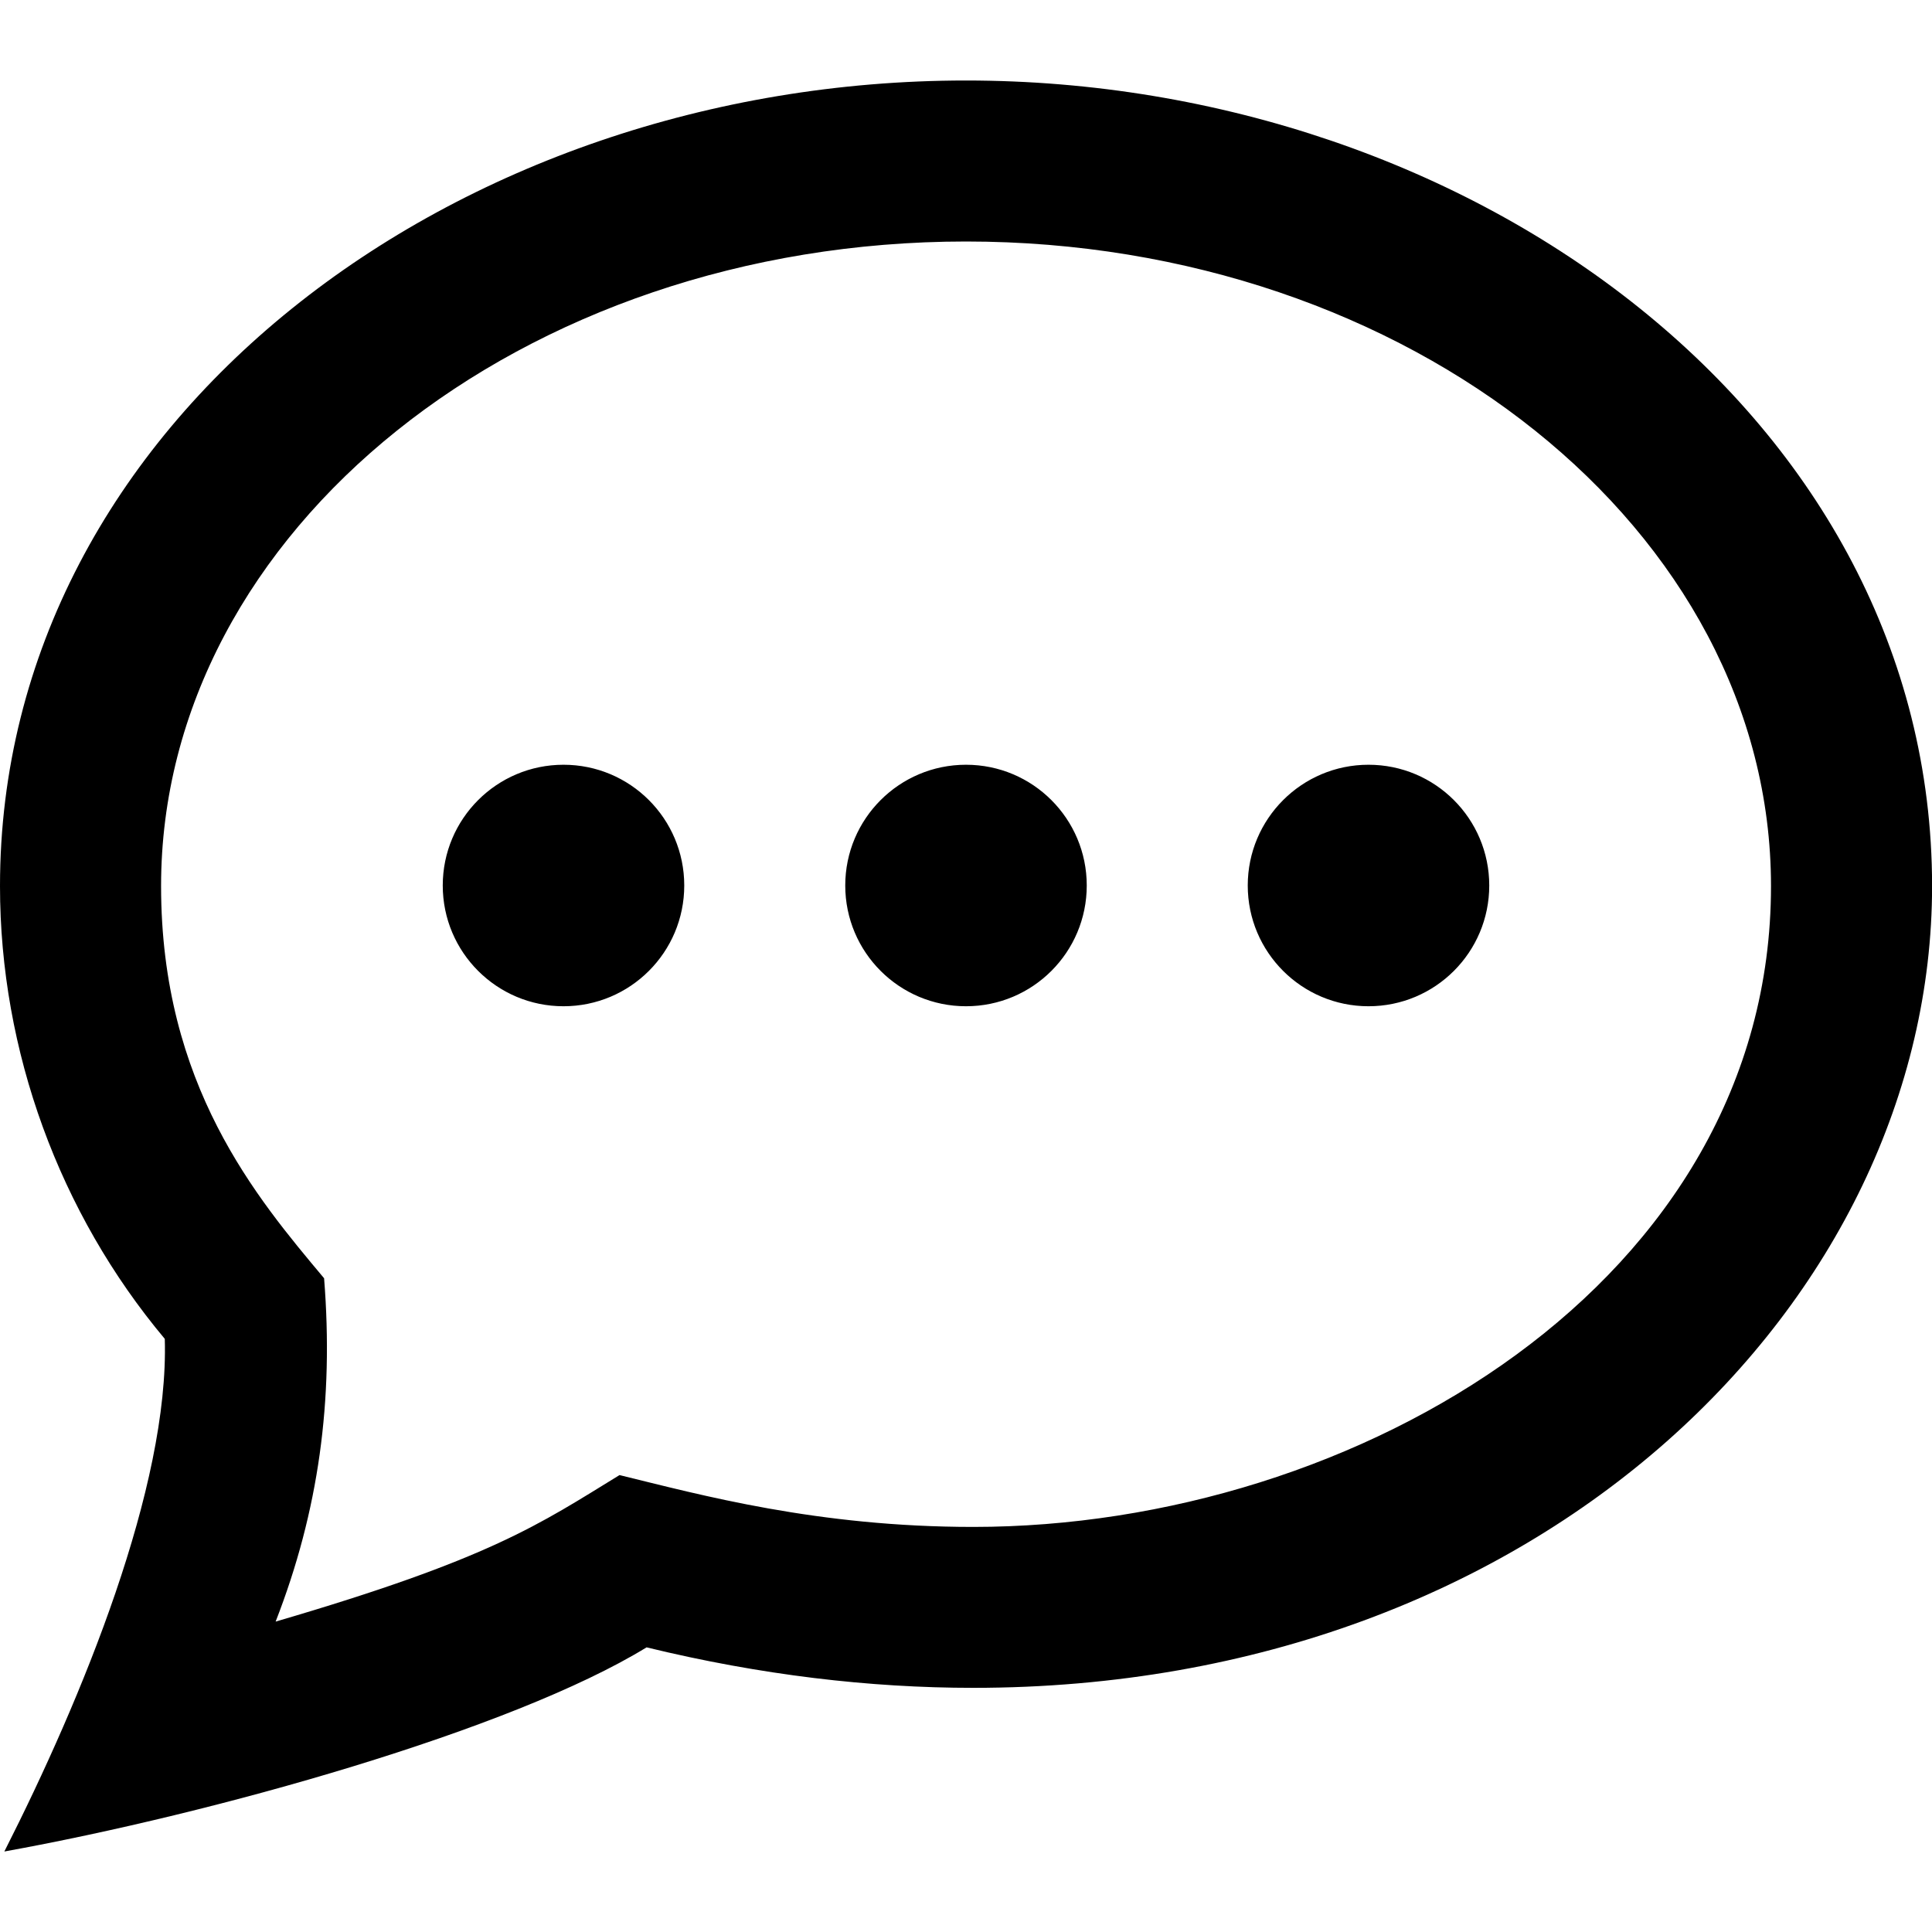
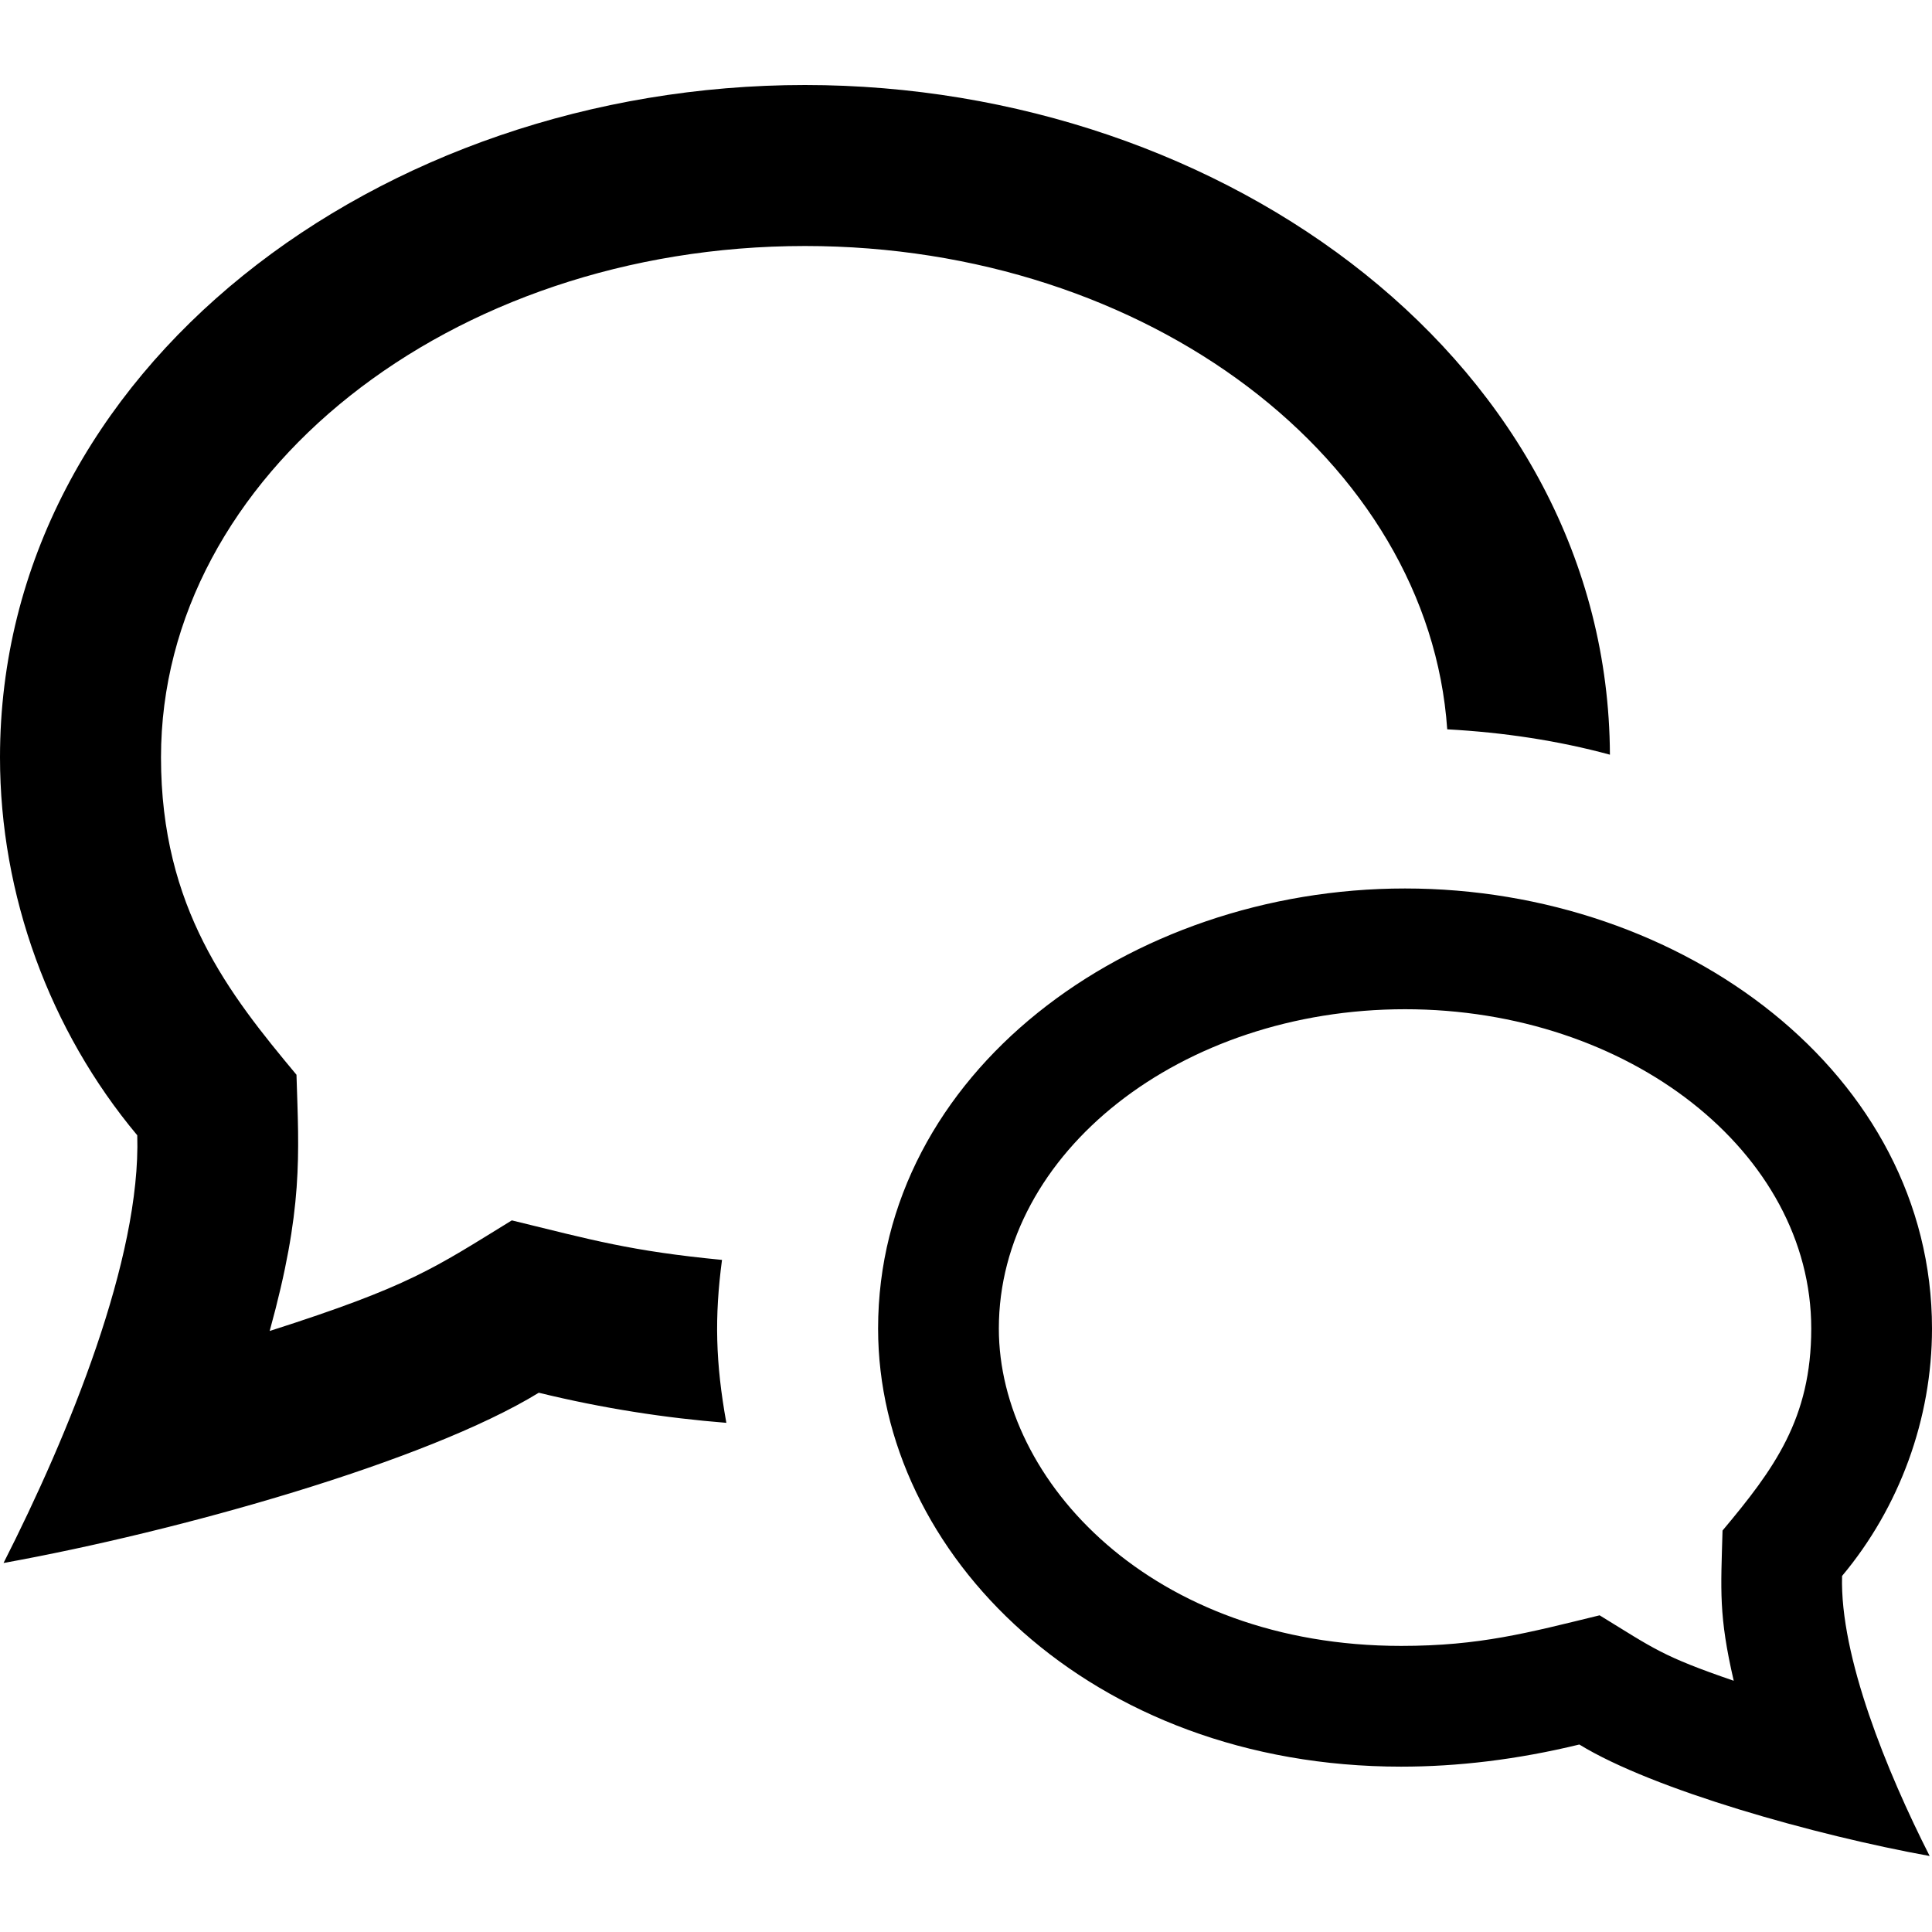
<svg xmlns="http://www.w3.org/2000/svg" width="24" height="24" viewBox="0 0 24 24">
-   <path d="M12 3c5.514 0 10 3.592 10 8.007 0 4.917-5.145 7.961-9.91 7.961-1.937 0-3.383-.397-4.394-.644-1 .613-1.595 1.037-4.272 1.82.535-1.373.723-2.748.602-4.265-.838-1-2.025-2.4-2.025-4.872-.001-4.415 4.485-8.007 9.999-8.007zm0-2c-6.338 0-12 4.226-12 10.007 0 2.05.738 4.063 2.047 5.625.055 1.83-1.023 4.456-1.993 6.368 2.602-.47 6.301-1.508 7.978-2.536 1.418.345 2.775.503 4.059.503 7.084 0 11.91-4.837 11.91-9.961-.001-5.811-5.702-10.006-12.001-10.006zm-3.5 10c0 .829-.671 1.5-1.5 1.5-.828 0-1.5-.671-1.5-1.5s.672-1.5 1.5-1.5c.829 0 1.5.671 1.5 1.5zm3.5-1.5c-.828 0-1.5.671-1.5 1.5s.672 1.5 1.5 1.5c.829 0 1.5-.671 1.5-1.5s-.671-1.5-1.5-1.5zm5 0c-.828 0-1.5.671-1.5 1.5s.672 1.5 1.5 1.5c.829 0 1.5-.671 1.5-1.5s-.671-1.5-1.5-1.5z" />
+   <path d="M17.454 12.537c2.782 0 5.046 1.779 5.046 3.967 0 1.12-.462 1.745-1.102 2.509-.021.746-.049 1.054.139 1.866-.891-.306-.986-.396-1.666-.813-.894.218-1.489.38-2.465.38-3.087 0-4.998-2.046-4.998-3.942 0-2.188 2.264-3.967 5.046-3.967zm0-1.5c-3.436 0-6.546 2.292-6.546 5.467 0 2.799 2.633 5.442 6.498 5.442.699 0 1.44-.087 2.213-.275.914.561 2.933 1.128 4.352 1.385-.53-1.044-1.117-2.479-1.088-3.479.714-.853 1.117-1.953 1.117-3.073 0-3.158-3.089-5.467-6.546-5.467zm-8.485 4.614c-1.138-.11-1.611-.247-2.611-.491-.97.596-1.26.815-3.008 1.374.418-1.514.364-2.183.333-3.183-.834-1-1.683-2.07-1.683-3.943 0-3.502 3.589-6.352 8-6.352 4.264 0 7.748 2.664 7.978 6.004.698.038 1.377.14 2.021.315-.022-4.834-4.762-8.319-9.999-8.319-5.281 0-10 3.527-10 8.352 0 1.71.615 3.391 1.705 4.695.047 1.527-.851 3.718-1.661 5.313 2.168-.391 5.252-1.258 6.649-2.115.802.196 1.578.314 2.33.374-.135-.749-.148-1.317-.054-2.024z" />
</svg>
